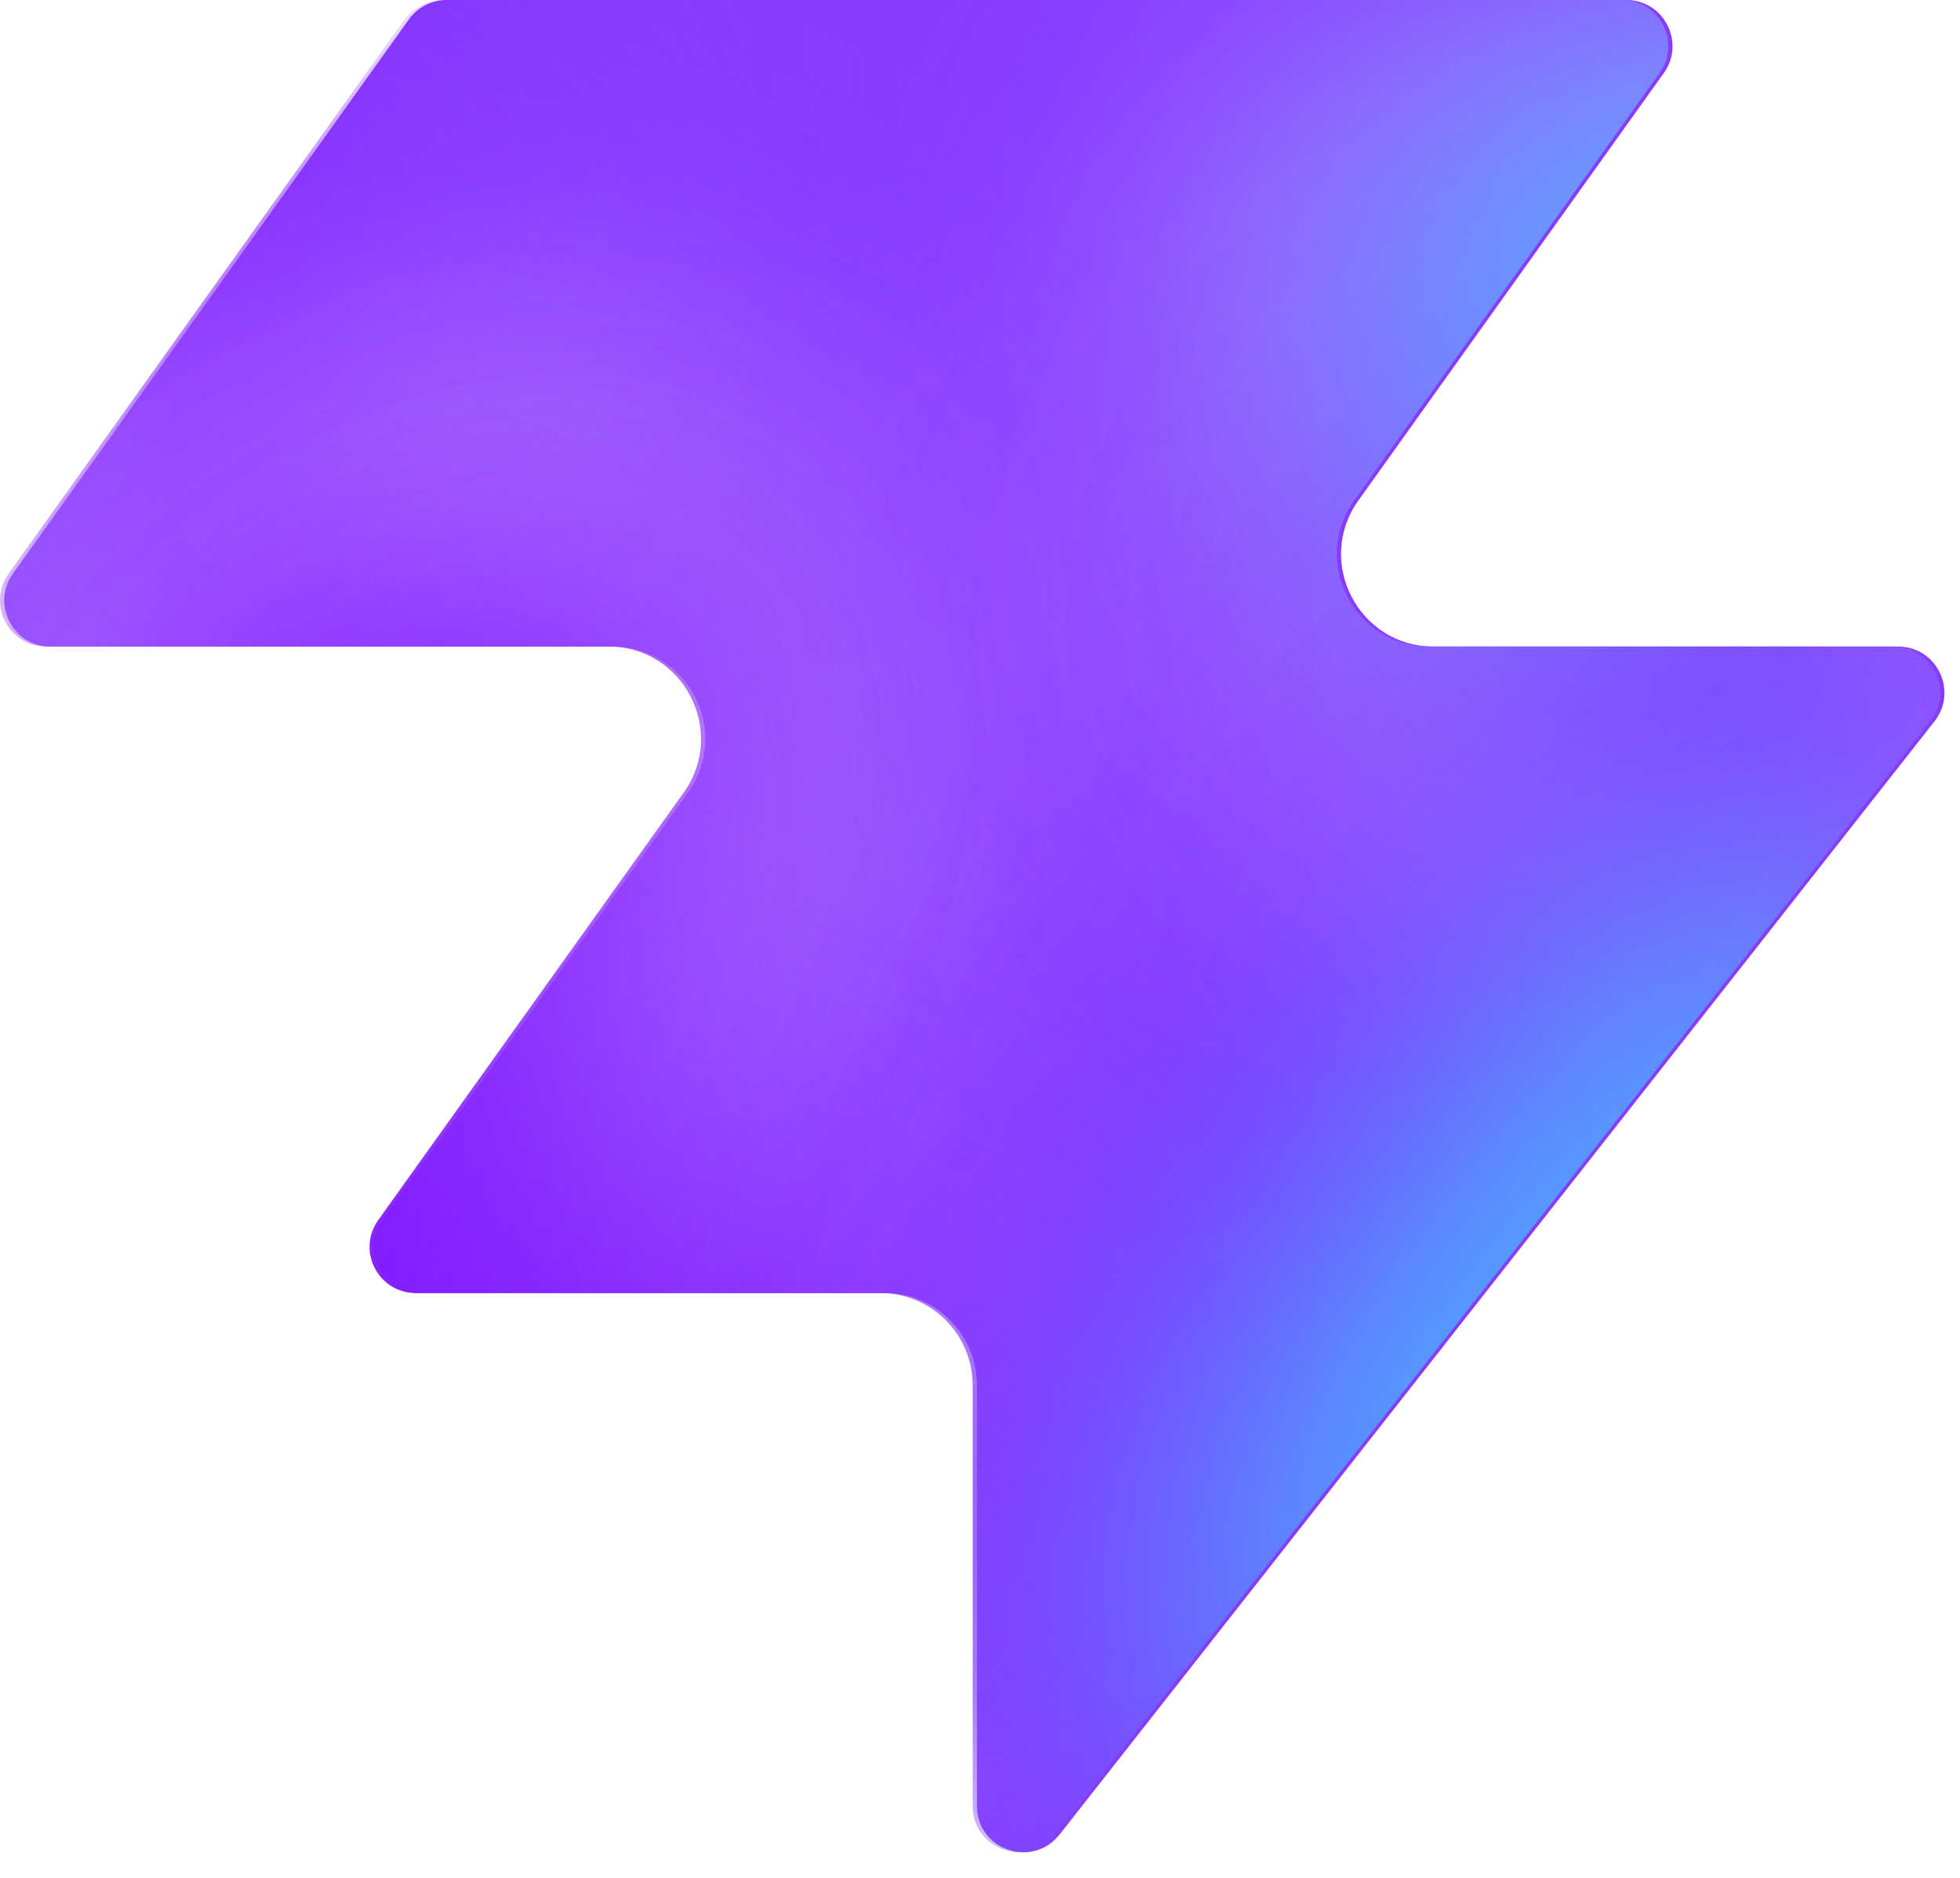
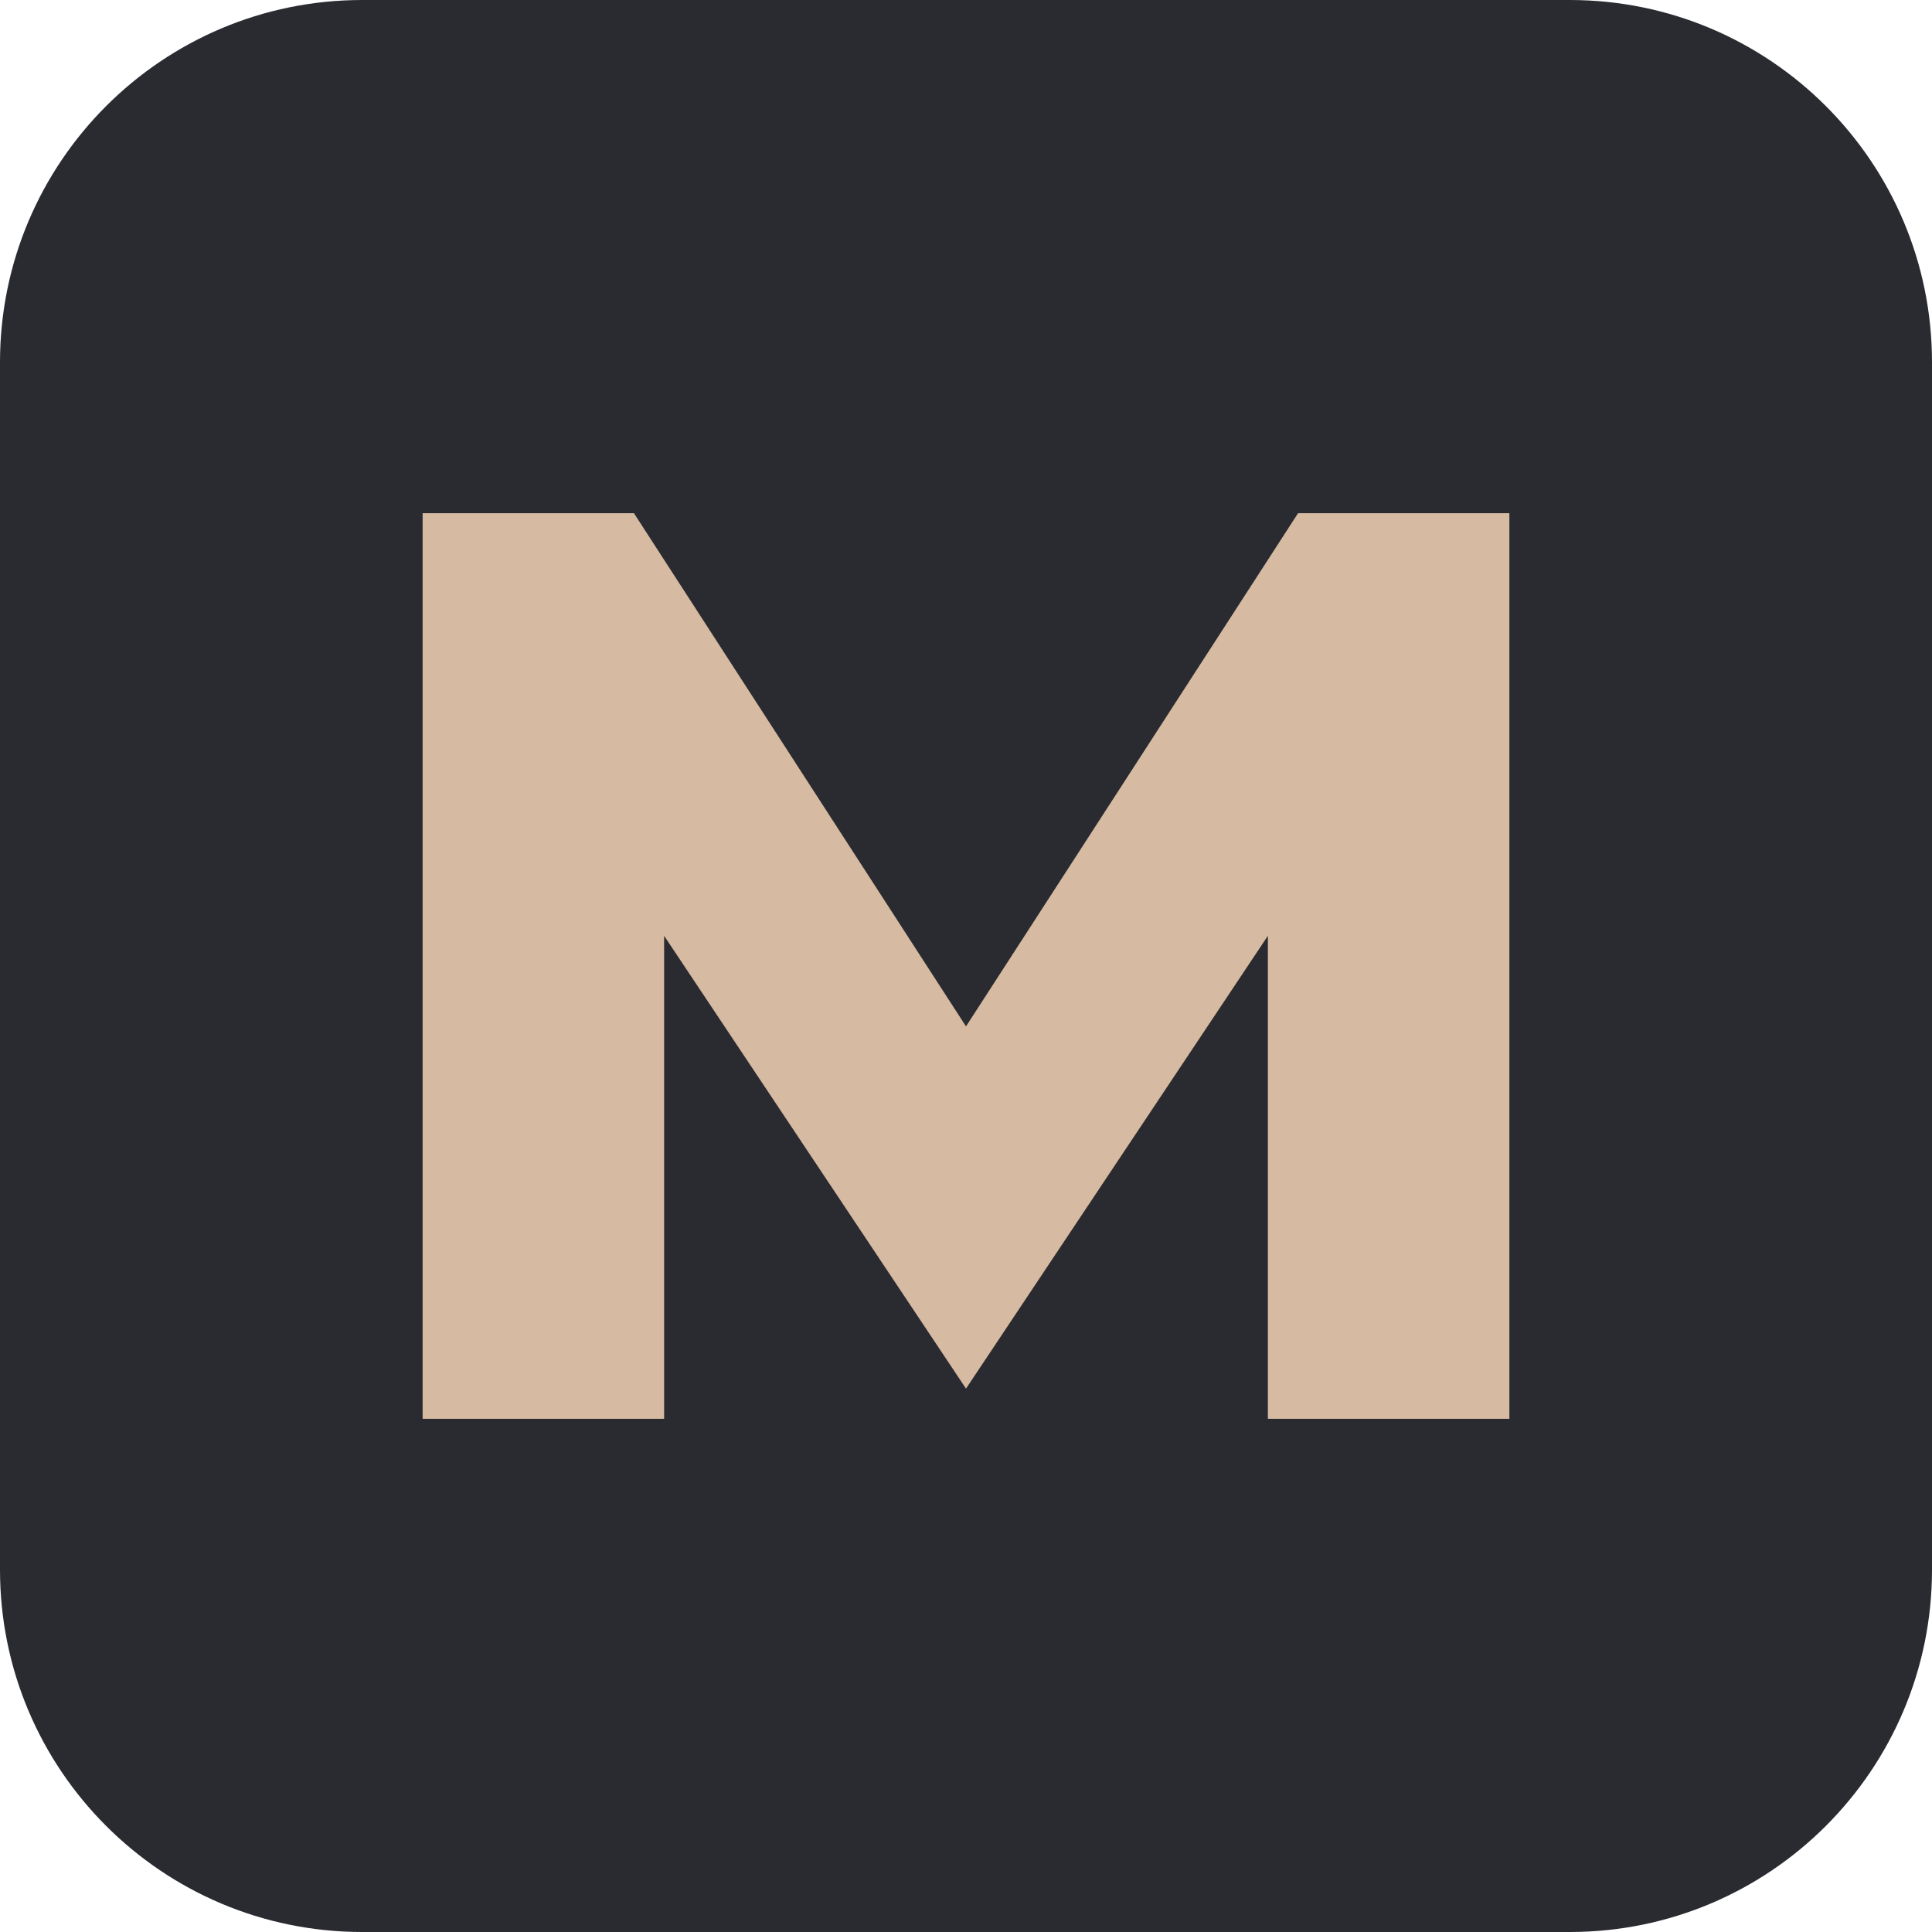
- <svg xmlns="http://www.w3.org/2000/svg" width="48" height="46" fill="none" viewBox="0 0 48 46">
-   <path fill="#863bff" d="M25.946 44.938c-.664.845-2.021.375-2.021-.698V33.937a2.26 2.26 0 0 0-2.262-2.262H10.287c-.92 0-1.456-1.04-.92-1.788l7.48-10.471c1.07-1.497 0-3.578-1.842-3.578H1.237c-.92 0-1.456-1.04-.92-1.788L10.013.474c.214-.297.556-.474.92-.474h28.894c.92 0 1.456 1.04.92 1.788l-7.48 10.471c-1.07 1.498 0 3.579 1.842 3.579h11.377c.943 0 1.473 1.088.89 1.83L25.947 44.94z" style="fill:#863bff;fill:color(display-p3 .525 .23 1);fill-opacity:1" />
-   <mask id="a" width="48" height="46" x="0" y="0" maskUnits="userSpaceOnUse" style="mask-type:alpha">
-     <path fill="#000" d="M25.842 44.938c-.664.844-2.021.375-2.021-.698V33.937a2.26 2.26 0 0 0-2.262-2.262H10.183c-.92 0-1.456-1.04-.92-1.788l7.48-10.471c1.07-1.498 0-3.579-1.842-3.579H1.133c-.92 0-1.456-1.04-.92-1.787L9.91.473c.214-.297.556-.474.92-.474h28.894c.92 0 1.456 1.04.92 1.788l-7.48 10.471c-1.07 1.498 0 3.578 1.842 3.578h11.377c.943 0 1.473 1.088.89 1.832L25.843 44.94z" style="fill:#000;fill-opacity:1" />
-   </mask>
-   <g mask="url(#a)">
-     <g filter="url(#b)">
-       <ellipse cx="5.508" cy="14.704" fill="#ede6ff" rx="5.508" ry="14.704" style="fill:#ede6ff;fill:color(display-p3 .927 .903 1);fill-opacity:1" transform="matrix(.00324 1 1 -.00324 -4.47 31.516)" />
-     </g>
-     <g filter="url(#c)">
-       <ellipse cx="10.399" cy="29.851" fill="#ede6ff" rx="10.399" ry="29.851" style="fill:#ede6ff;fill:color(display-p3 .927 .903 1);fill-opacity:1" transform="matrix(.00324 1 1 -.00324 -39.328 7.883)" />
-     </g>
-     <g filter="url(#d)">
-       <ellipse cx="5.508" cy="30.487" fill="#7e14ff" rx="5.508" ry="30.487" style="fill:#7e14ff;fill:color(display-p3 .492 .077 1);fill-opacity:1" transform="rotate(89.814 -25.913 -14.639)scale(1 -1)" />
-     </g>
-     <g filter="url(#e)">
-       <ellipse cx="5.508" cy="30.599" fill="#7e14ff" rx="5.508" ry="30.599" style="fill:#7e14ff;fill:color(display-p3 .492 .077 1);fill-opacity:1" transform="rotate(89.814 -32.644 -3.334)scale(1 -1)" />
-     </g>
-     <g filter="url(#f)">
-       <ellipse cx="5.508" cy="30.599" fill="#7e14ff" rx="5.508" ry="30.599" style="fill:#7e14ff;fill:color(display-p3 .492 .077 1);fill-opacity:1" transform="matrix(.00324 1 1 -.00324 -34.34 30.47)" />
-     </g>
-     <g filter="url(#g)">
-       <ellipse cx="14.072" cy="22.078" fill="#ede6ff" rx="14.072" ry="22.078" style="fill:#ede6ff;fill:color(display-p3 .927 .903 1);fill-opacity:1" transform="rotate(93.35 24.506 48.493)scale(-1 1)" />
-     </g>
-     <g filter="url(#h)">
-       <ellipse cx="3.47" cy="21.501" fill="#7e14ff" rx="3.47" ry="21.501" style="fill:#7e14ff;fill:color(display-p3 .492 .077 1);fill-opacity:1" transform="rotate(89.009 28.708 47.59)scale(-1 1)" />
-     </g>
-     <g filter="url(#i)">
-       <ellipse cx="3.47" cy="21.501" fill="#7e14ff" rx="3.47" ry="21.501" style="fill:#7e14ff;fill:color(display-p3 .492 .077 1);fill-opacity:1" transform="rotate(89.009 28.708 47.59)scale(-1 1)" />
-     </g>
-     <g filter="url(#j)">
-       <ellipse cx=".387" cy="8.972" fill="#7e14ff" rx="4.407" ry="29.108" style="fill:#7e14ff;fill:color(display-p3 .492 .077 1);fill-opacity:1" transform="rotate(39.51 .387 8.972)" />
-     </g>
-     <g filter="url(#k)">
-       <ellipse cx="47.523" cy="-6.092" fill="#7e14ff" rx="4.407" ry="29.108" style="fill:#7e14ff;fill:color(display-p3 .492 .077 1);fill-opacity:1" transform="rotate(37.892 47.523 -6.092)" />
-     </g>
-     <g filter="url(#l)">
-       <ellipse cx="41.412" cy="6.333" fill="#47bfff" rx="5.971" ry="9.665" style="fill:#47bfff;fill:color(display-p3 .28 .748 1);fill-opacity:1" transform="rotate(37.892 41.412 6.333)" />
-     </g>
-     <g filter="url(#m)">
-       <ellipse cx="-1.879" cy="38.332" fill="#7e14ff" rx="4.407" ry="29.108" style="fill:#7e14ff;fill:color(display-p3 .492 .077 1);fill-opacity:1" transform="rotate(37.892 -1.88 38.332)" />
-     </g>
-     <g filter="url(#n)">
-       <ellipse cx="-1.879" cy="38.332" fill="#7e14ff" rx="4.407" ry="29.108" style="fill:#7e14ff;fill:color(display-p3 .492 .077 1);fill-opacity:1" transform="rotate(37.892 -1.88 38.332)" />
-     </g>
-     <g filter="url(#o)">
-       <ellipse cx="35.651" cy="29.907" fill="#7e14ff" rx="4.407" ry="29.108" style="fill:#7e14ff;fill:color(display-p3 .492 .077 1);fill-opacity:1" transform="rotate(37.892 35.651 29.907)" />
-     </g>
-     <g filter="url(#p)">
-       <ellipse cx="38.418" cy="32.4" fill="#47bfff" rx="5.971" ry="15.297" style="fill:#47bfff;fill:color(display-p3 .28 .748 1);fill-opacity:1" transform="rotate(37.892 38.418 32.4)" />
-     </g>
-   </g>
-   <defs>
-     <filter id="b" width="60.045" height="41.654" x="-19.77" y="16.149" color-interpolation-filters="sRGB" filterUnits="userSpaceOnUse">
-       <feFlood flood-opacity="0" result="BackgroundImageFix" />
-       <feBlend in="SourceGraphic" in2="BackgroundImageFix" result="shape" />
-       <feGaussianBlur result="effect1_foregroundBlur_2002_17158" stdDeviation="7.659" />
-     </filter>
-     <filter id="c" width="90.34" height="51.437" x="-54.613" y="-7.533" color-interpolation-filters="sRGB" filterUnits="userSpaceOnUse">
-       <feFlood flood-opacity="0" result="BackgroundImageFix" />
-       <feBlend in="SourceGraphic" in2="BackgroundImageFix" result="shape" />
-       <feGaussianBlur result="effect1_foregroundBlur_2002_17158" stdDeviation="7.659" />
-     </filter>
-     <filter id="d" width="79.355" height="29.4" x="-49.64" y="2.03" color-interpolation-filters="sRGB" filterUnits="userSpaceOnUse">
-       <feFlood flood-opacity="0" result="BackgroundImageFix" />
-       <feBlend in="SourceGraphic" in2="BackgroundImageFix" result="shape" />
-       <feGaussianBlur result="effect1_foregroundBlur_2002_17158" stdDeviation="4.596" />
-     </filter>
-     <filter id="e" width="79.579" height="29.4" x="-45.045" y="20.029" color-interpolation-filters="sRGB" filterUnits="userSpaceOnUse">
-       <feFlood flood-opacity="0" result="BackgroundImageFix" />
-       <feBlend in="SourceGraphic" in2="BackgroundImageFix" result="shape" />
-       <feGaussianBlur result="effect1_foregroundBlur_2002_17158" stdDeviation="4.596" />
-     </filter>
-     <filter id="f" width="79.579" height="29.4" x="-43.513" y="21.178" color-interpolation-filters="sRGB" filterUnits="userSpaceOnUse">
-       <feFlood flood-opacity="0" result="BackgroundImageFix" />
-       <feBlend in="SourceGraphic" in2="BackgroundImageFix" result="shape" />
-       <feGaussianBlur result="effect1_foregroundBlur_2002_17158" stdDeviation="4.596" />
-     </filter>
-     <filter id="g" width="74.749" height="58.852" x="15.756" y="-17.901" color-interpolation-filters="sRGB" filterUnits="userSpaceOnUse">
-       <feFlood flood-opacity="0" result="BackgroundImageFix" />
-       <feBlend in="SourceGraphic" in2="BackgroundImageFix" result="shape" />
-       <feGaussianBlur result="effect1_foregroundBlur_2002_17158" stdDeviation="7.659" />
-     </filter>
-     <filter id="h" width="61.377" height="25.362" x="23.548" y="2.284" color-interpolation-filters="sRGB" filterUnits="userSpaceOnUse">
-       <feFlood flood-opacity="0" result="BackgroundImageFix" />
-       <feBlend in="SourceGraphic" in2="BackgroundImageFix" result="shape" />
-       <feGaussianBlur result="effect1_foregroundBlur_2002_17158" stdDeviation="4.596" />
-     </filter>
-     <filter id="i" width="61.377" height="25.362" x="23.548" y="2.284" color-interpolation-filters="sRGB" filterUnits="userSpaceOnUse">
-       <feFlood flood-opacity="0" result="BackgroundImageFix" />
-       <feBlend in="SourceGraphic" in2="BackgroundImageFix" result="shape" />
-       <feGaussianBlur result="effect1_foregroundBlur_2002_17158" stdDeviation="4.596" />
-     </filter>
-     <filter id="j" width="56.045" height="63.649" x="-27.636" y="-22.853" color-interpolation-filters="sRGB" filterUnits="userSpaceOnUse">
-       <feFlood flood-opacity="0" result="BackgroundImageFix" />
-       <feBlend in="SourceGraphic" in2="BackgroundImageFix" result="shape" />
-       <feGaussianBlur result="effect1_foregroundBlur_2002_17158" stdDeviation="4.596" />
-     </filter>
-     <filter id="k" width="54.814" height="64.646" x="20.116" y="-38.415" color-interpolation-filters="sRGB" filterUnits="userSpaceOnUse">
-       <feFlood flood-opacity="0" result="BackgroundImageFix" />
-       <feBlend in="SourceGraphic" in2="BackgroundImageFix" result="shape" />
-       <feGaussianBlur result="effect1_foregroundBlur_2002_17158" stdDeviation="4.596" />
-     </filter>
-     <filter id="l" width="33.541" height="35.313" x="24.641" y="-11.323" color-interpolation-filters="sRGB" filterUnits="userSpaceOnUse">
-       <feFlood flood-opacity="0" result="BackgroundImageFix" />
-       <feBlend in="SourceGraphic" in2="BackgroundImageFix" result="shape" />
-       <feGaussianBlur result="effect1_foregroundBlur_2002_17158" stdDeviation="4.596" />
-     </filter>
-     <filter id="m" width="54.814" height="64.646" x="-29.286" y="6.009" color-interpolation-filters="sRGB" filterUnits="userSpaceOnUse">
-       <feFlood flood-opacity="0" result="BackgroundImageFix" />
-       <feBlend in="SourceGraphic" in2="BackgroundImageFix" result="shape" />
-       <feGaussianBlur result="effect1_foregroundBlur_2002_17158" stdDeviation="4.596" />
-     </filter>
-     <filter id="n" width="54.814" height="64.646" x="-29.286" y="6.009" color-interpolation-filters="sRGB" filterUnits="userSpaceOnUse">
-       <feFlood flood-opacity="0" result="BackgroundImageFix" />
-       <feBlend in="SourceGraphic" in2="BackgroundImageFix" result="shape" />
-       <feGaussianBlur result="effect1_foregroundBlur_2002_17158" stdDeviation="4.596" />
-     </filter>
-     <filter id="o" width="54.814" height="64.646" x="8.244" y="-2.416" color-interpolation-filters="sRGB" filterUnits="userSpaceOnUse">
-       <feFlood flood-opacity="0" result="BackgroundImageFix" />
-       <feBlend in="SourceGraphic" in2="BackgroundImageFix" result="shape" />
-       <feGaussianBlur result="effect1_foregroundBlur_2002_17158" stdDeviation="4.596" />
-     </filter>
-     <filter id="p" width="39.409" height="43.623" x="18.713" y="10.588" color-interpolation-filters="sRGB" filterUnits="userSpaceOnUse">
-       <feFlood flood-opacity="0" result="BackgroundImageFix" />
-       <feBlend in="SourceGraphic" in2="BackgroundImageFix" result="shape" />
-       <feGaussianBlur result="effect1_foregroundBlur_2002_17158" stdDeviation="4.596" />
-     </filter>
-   </defs>
+ <svg xmlns="http://www.w3.org/2000/svg" viewBox="0 0 64 64">
+   <rect width="64" height="64" rx="12" fill="#292b30" />
+   <path d="M14 47V17h7l11 17 11-17h7v30h-8V31L32 46 22 31v16z" fill="#d6baa1" />
</svg>
